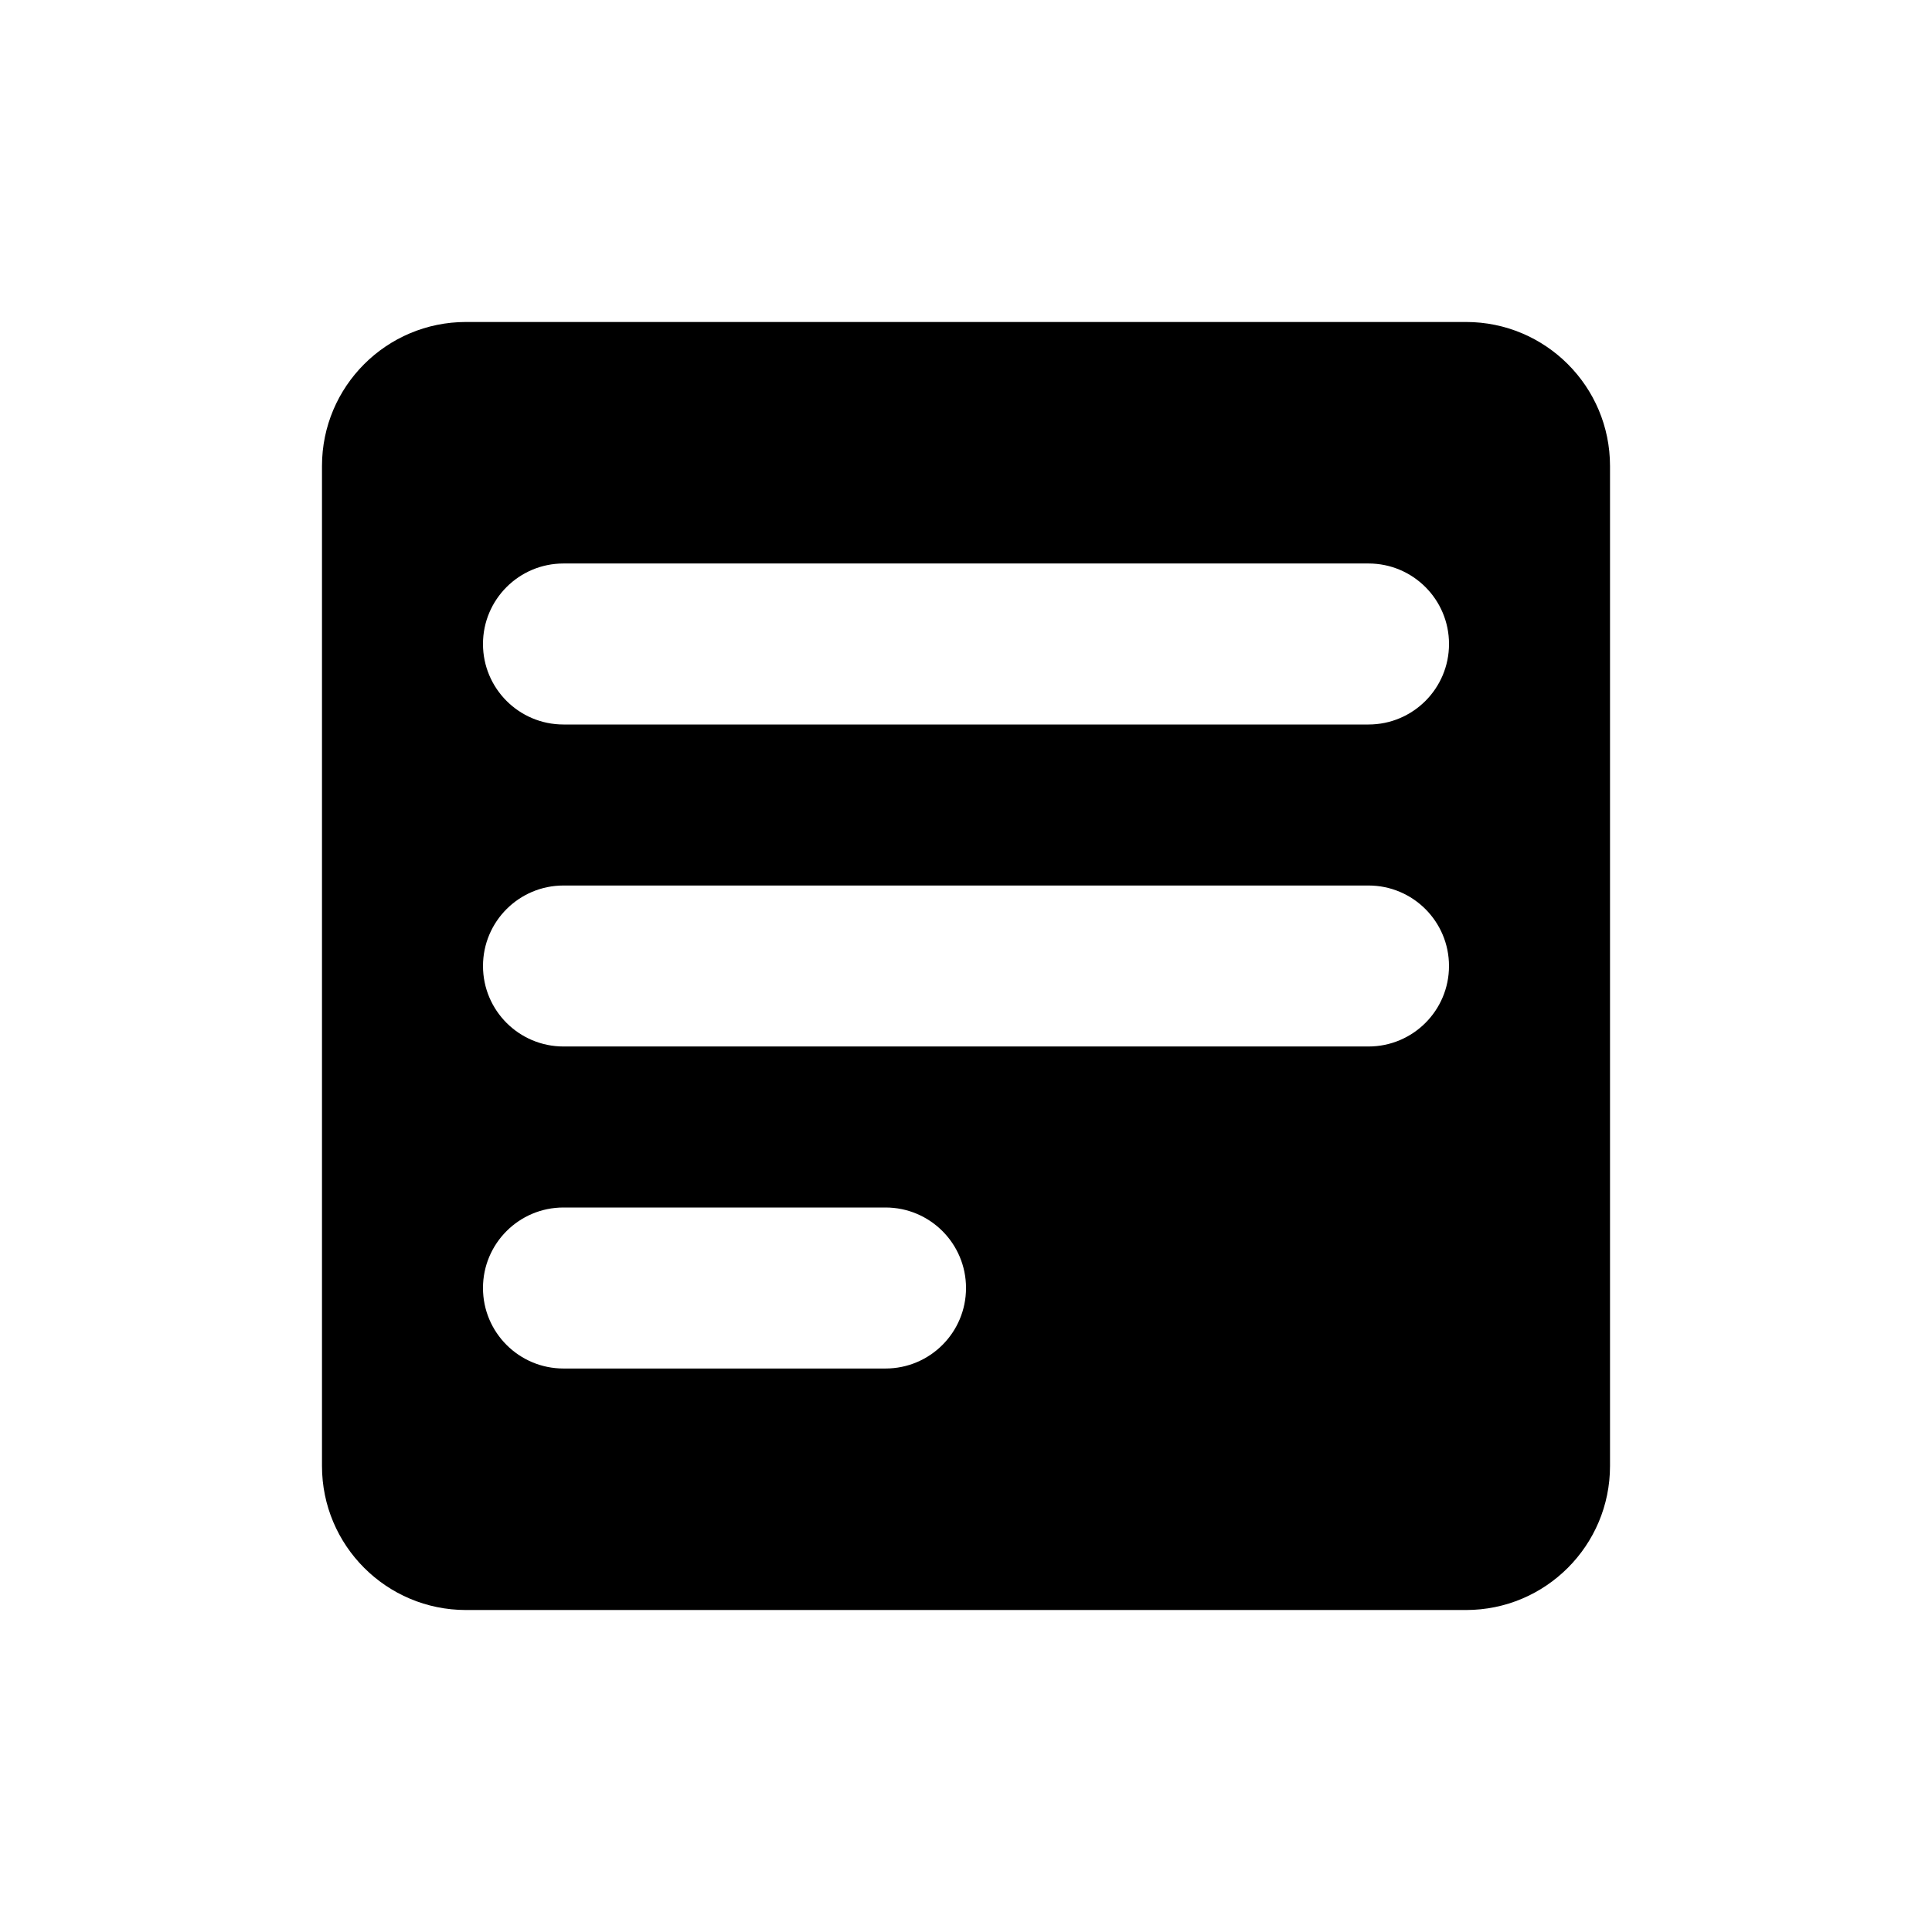
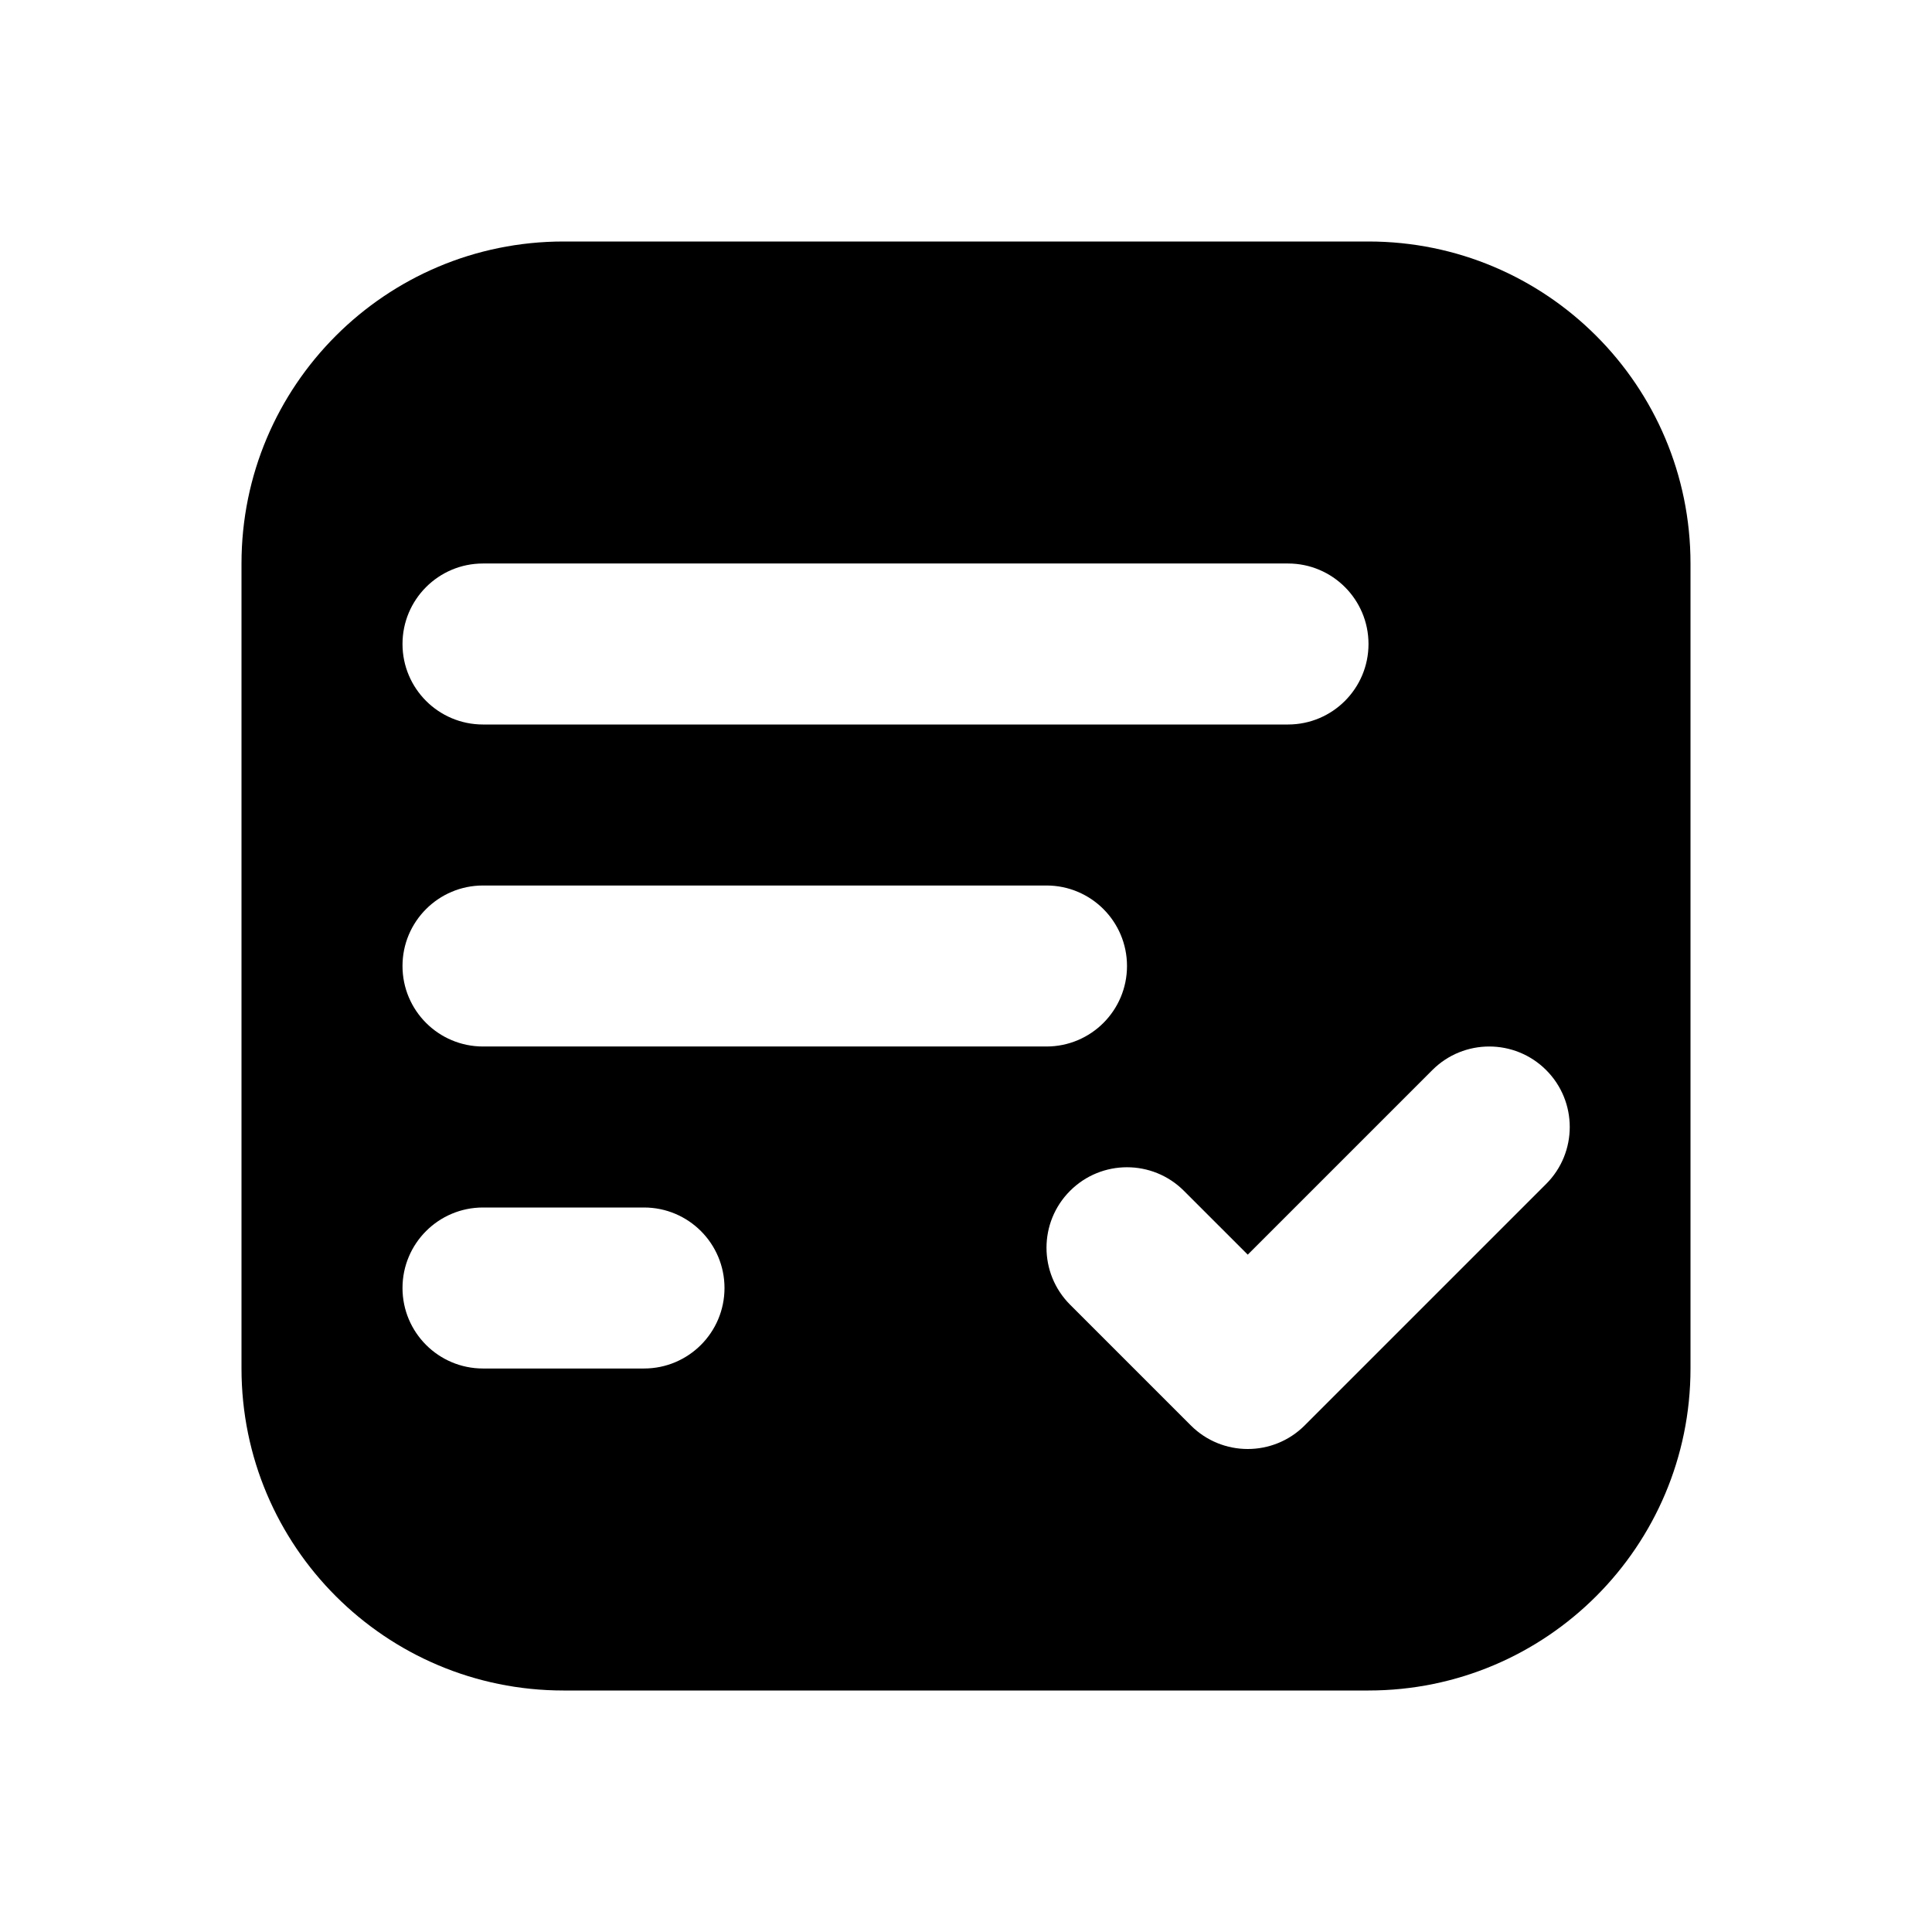
<svg xmlns="http://www.w3.org/2000/svg" viewBox="0 0 512 512">
-   <path d="M388.5 85.33h-265a38.16 38.16 0 0 0-38.17 38.16V388.5a38.16 38.16 0 0 0 38.17 38.17h265a38.16 38.16 0 0 0 38.17-38.17v-265a38.16 38.16 0 0 0-38.17-38.17zM234.67 362.67h-85.34a21.33 21.33 0 0 1 0-42.67h85.34a21.33 21.33 0 0 1 0 42.67zm128-85.34H149.33a21.33 21.33 0 1 1 0-42.66h213.34a21.33 21.33 0 1 1 0 42.66zm0-85.33H149.33a21.33 21.33 0 0 1 0-42.67h213.34a21.33 21.33 0 0 1 0 42.67z" />
+   <path fill-rule="evenodd" clip-rule="evenodd" d="M149.333 64C102.205 64 64 102.205 64 149.333V362.667C64 409.795 102.205 448 149.333 448H362.667C409.795 448 448 409.795 448 362.667V149.333C448 102.205 409.795 64 362.667 64H149.333ZM106.667 170.667C106.667 158.885 116.218 149.333 128 149.333H341.333C353.115 149.333 362.667 158.885 362.667 170.667C362.667 182.449 353.115 192 341.333 192H128C116.218 192 106.667 182.449 106.667 170.667ZM409.752 283.582C418.083 291.913 418.083 305.42 409.752 313.752L345.752 377.752C337.42 386.083 323.913 386.083 315.582 377.752L283.582 345.752C275.251 337.42 275.251 323.913 283.582 315.582C291.913 307.251 305.42 307.251 313.752 315.582L330.667 332.497L379.582 283.582C387.913 275.251 401.42 275.251 409.752 283.582ZM128 234.667C116.218 234.667 106.667 244.218 106.667 256C106.667 267.782 116.218 277.333 128 277.333H277.333C289.115 277.333 298.667 267.782 298.667 256C298.667 244.218 289.115 234.667 277.333 234.667H128ZM106.667 341.333C106.667 329.551 116.218 320 128 320H170.667C182.449 320 192 329.551 192 341.333C192 353.115 182.449 362.667 170.667 362.667H128C116.218 362.667 106.667 353.115 106.667 341.333Z" fill="black" />
</svg>
